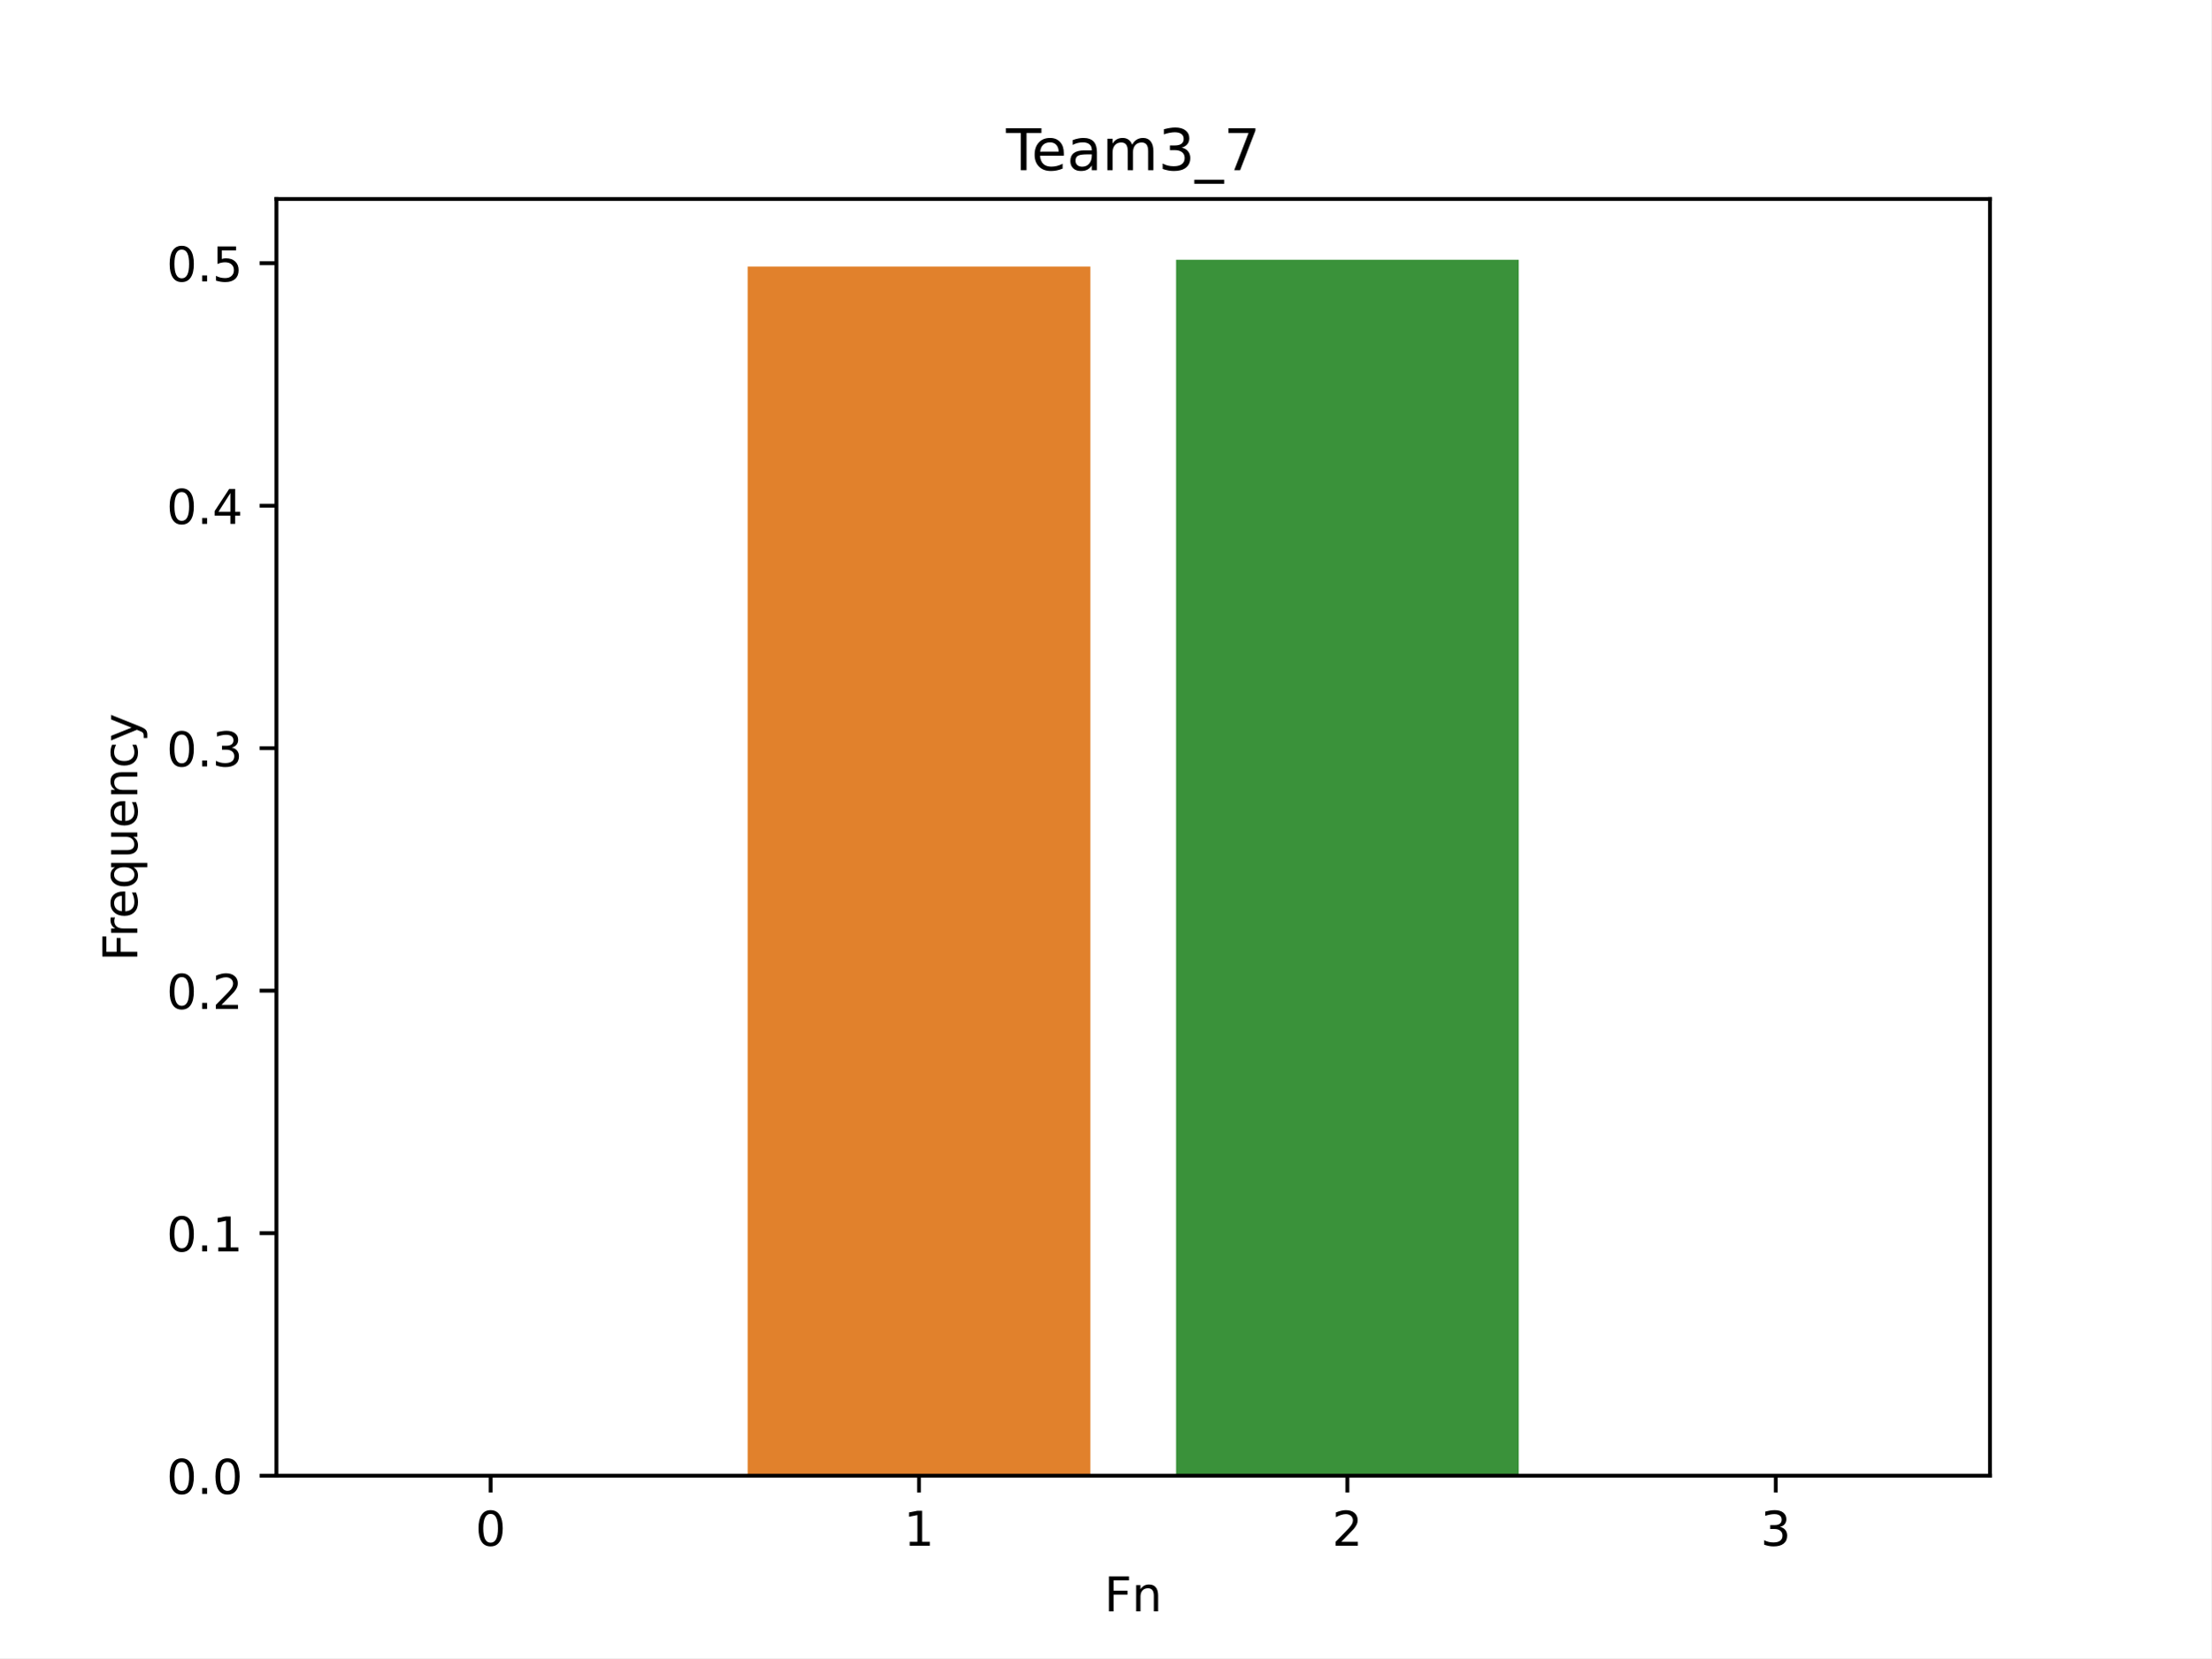
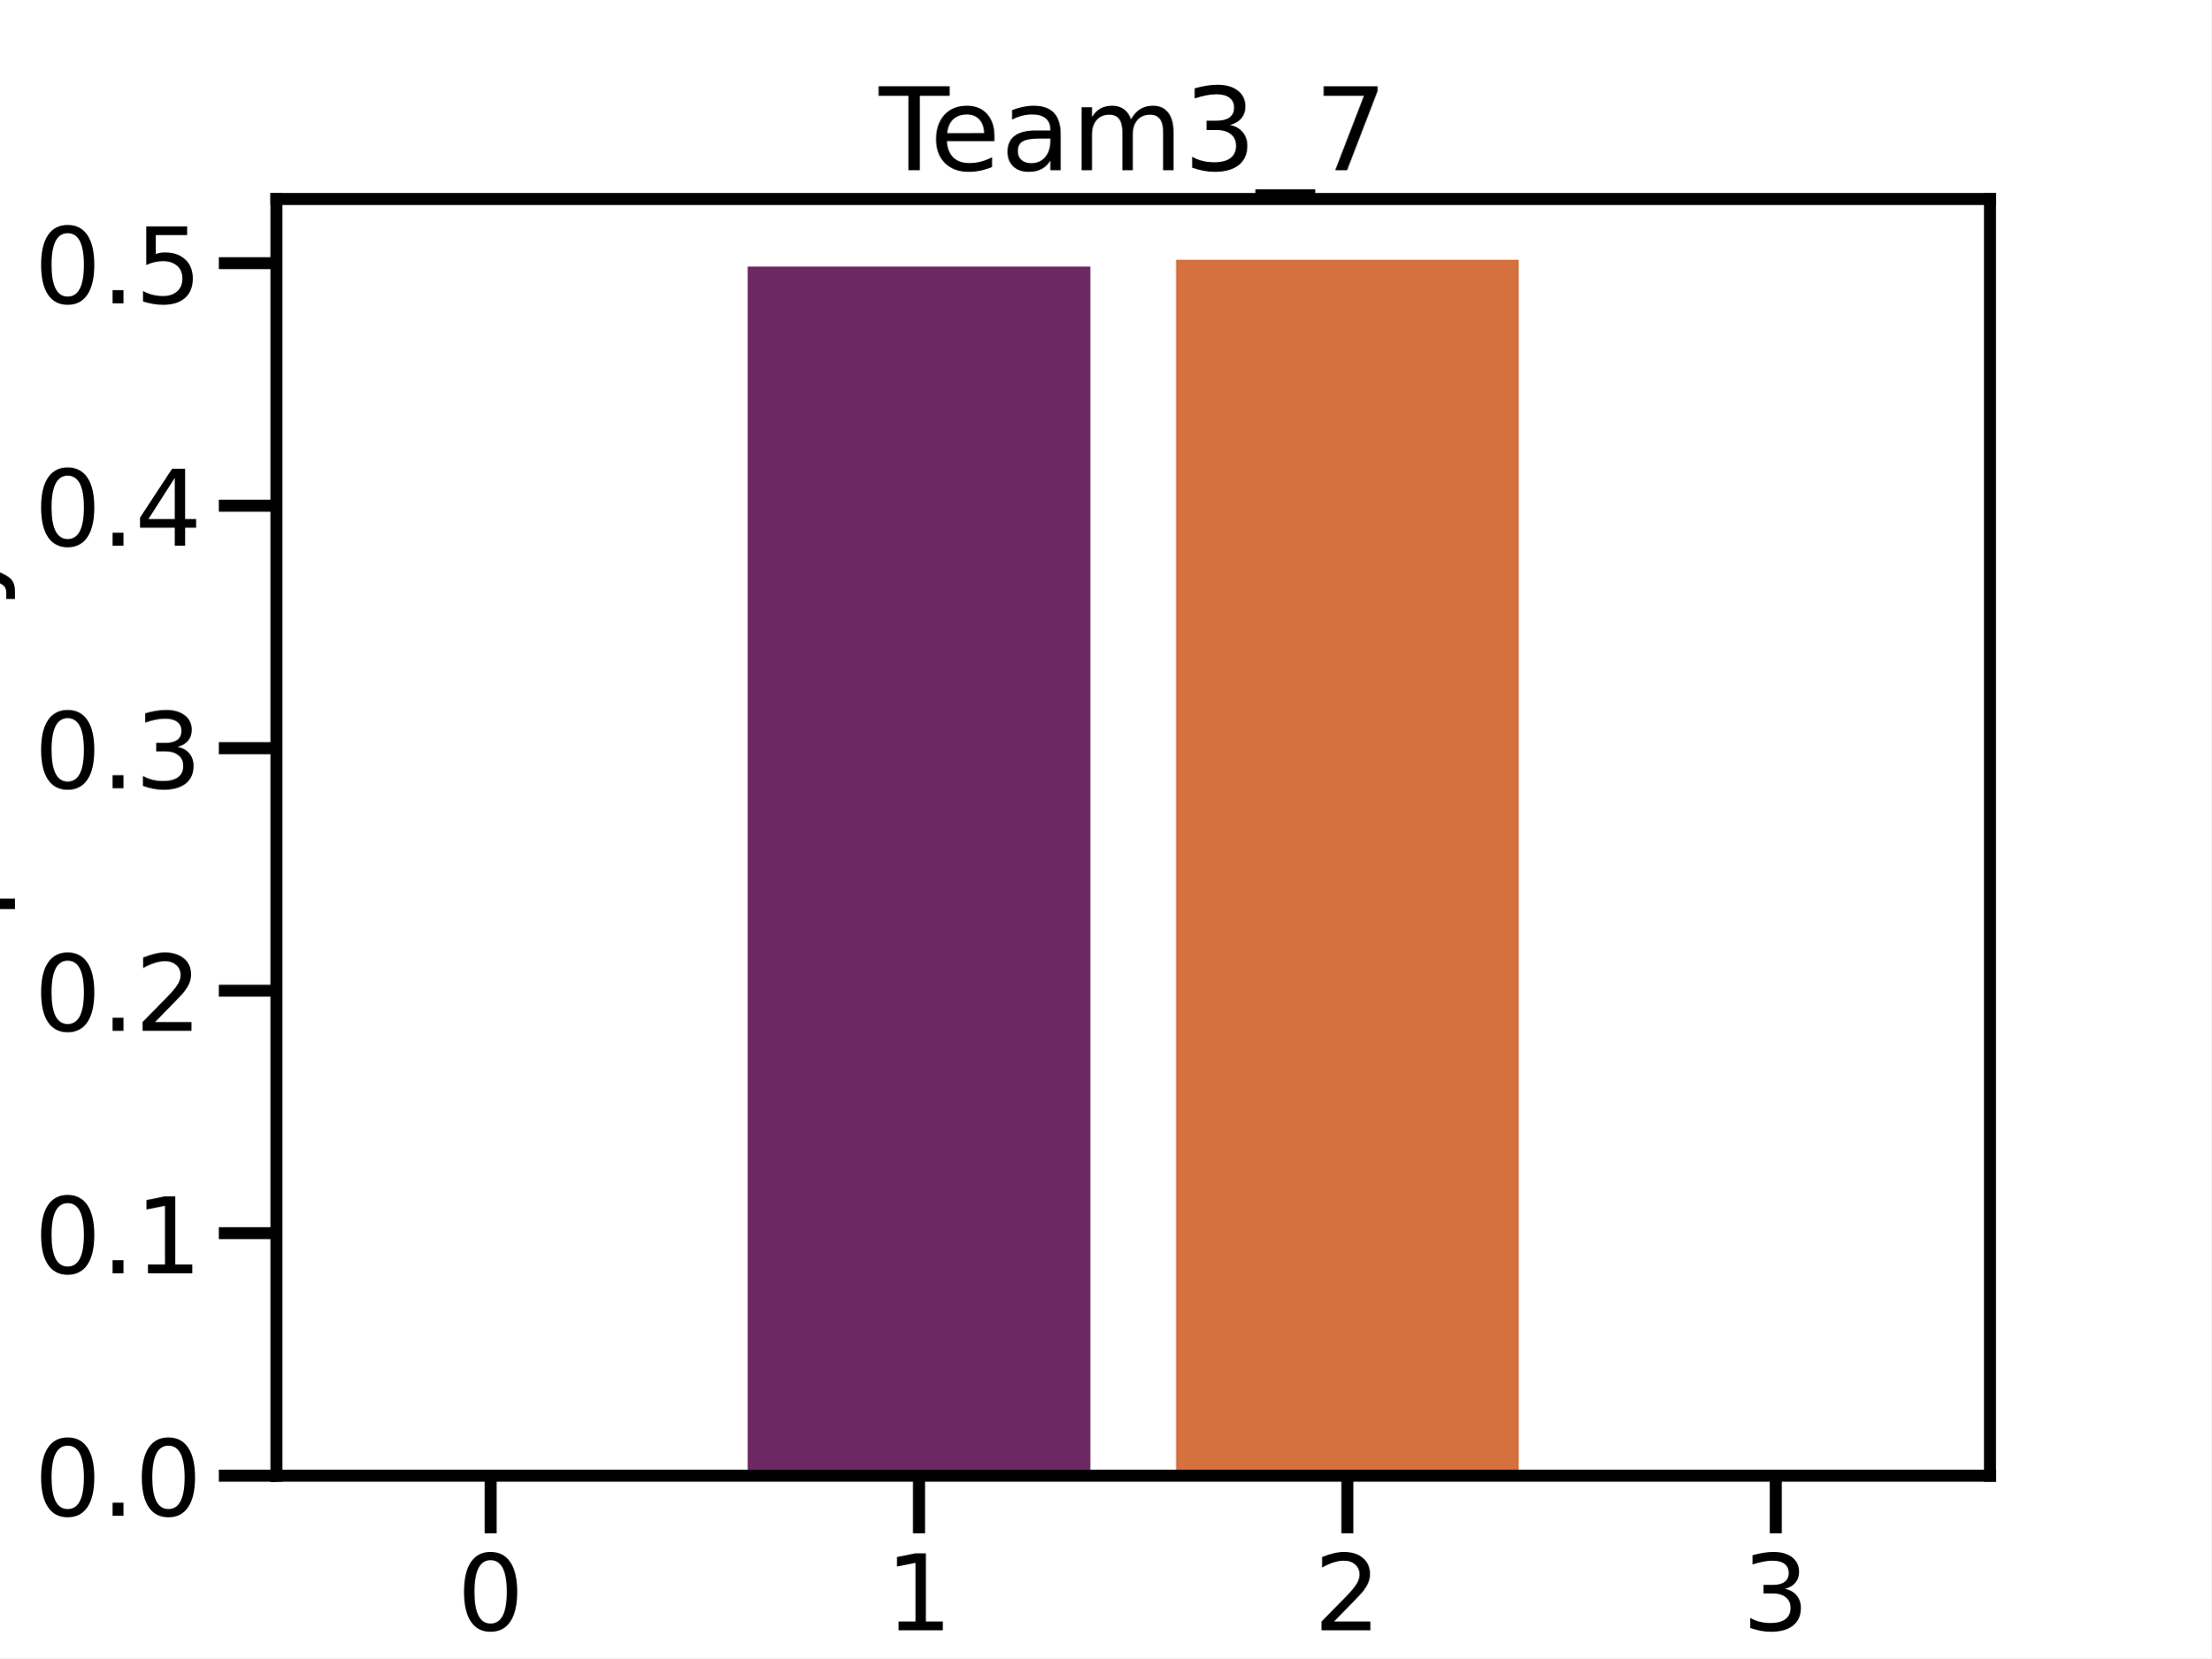
<svg xmlns="http://www.w3.org/2000/svg" xmlns:xlink="http://www.w3.org/1999/xlink" width="460.8pt" height="345.6pt" viewBox="0 0 460.8 345.6" version="1.1">
  <defs>
    <style type="text/css">*{stroke-linejoin: round; stroke-linecap: butt}</style>
  </defs>
  <g id="figure_1">
    <g id="patch_1">
      <path d="M 0 345.6  L 460.8 345.6  L 460.8 0  L 0 0  z " style="fill: #ffffff" />
    </g>
    <g id="axes_1">
      <g id="patch_2">
        <path d="M 57.6 307.584  L 414.72 307.584  L 414.72 41.472  L 57.6 41.472  z " style="fill: #ffffff" />
      </g>
      <g id="patch_3">
-         <path d="M 66.528 307.584  L 137.952 307.584  L 137.952 307.584  L 66.528 307.584  z " clip-path="url(#pd09a48f789)" style="fill: #3274a1" />
+         <path d="M 66.528 307.584  L 137.952 307.584  L 137.952 307.584  L 66.528 307.584  z " clip-path="url(#pd09a48f789)" style="fill: #010103" />
      </g>
      <g id="patch_4">
-         <path d="M 155.808 307.584  L 227.232 307.584  L 227.232 55.556  L 155.808 55.556  z " clip-path="url(#pd09a48f789)" style="fill: #e1812c" />
+         <path d="M 155.808 307.584  L 227.232 307.584  L 227.232 55.556  L 155.808 55.556  z " clip-path="url(#pd09a48f789)" style="fill: #6d2864" />
      </g>
      <g id="patch_5">
-         <path d="M 245.088 307.584  L 316.512 307.584  L 316.512 54.144  L 245.088 54.144  z " clip-path="url(#pd09a48f789)" style="fill: #3a923a" />
+         <path d="M 245.088 307.584  L 316.512 307.584  L 316.512 54.144  L 245.088 54.144  z " clip-path="url(#pd09a48f789)" style="fill: #d4713e" />
      </g>
      <g id="patch_6">
-         <path d="M 334.368 307.584  L 405.792 307.584  L 405.792 307.584  L 334.368 307.584  z " clip-path="url(#pd09a48f789)" style="fill: #c03d3e" />
+         <path d="M 334.368 307.584  L 405.792 307.584  L 405.792 307.584  L 334.368 307.584  z " clip-path="url(#pd09a48f789)" style="fill: #f1f3b0" />
      </g>
      <g id="matplotlib.axis_1">
        <g id="xtick_1">
          <g id="line2d_1">
            <defs>
-               <path id="m3385fdae1e" d="M 0 0  L 0 3.5  " style="stroke: #000000; stroke-width: 0.8" />
-             </defs>
-             <g>
-               <use xlink:href="#m3385fdae1e" x="102.24" y="307.584" style="stroke: #000000; stroke-width: 0.8" />
+               <path id="macadb62f24" d="M 0 0  L 0 12  " style="stroke: #000000; stroke-width: 2.5" />
+             </defs>
+             <g>
+               <use xlink:href="#macadb62f24" x="102.24" y="307.584" style="stroke: #000000; stroke-width: 2.5" />
            </g>
          </g>
          <g id="text_1">
-             <g transform="translate(99.05875 322.1824) scale(0.1 -0.1)">
+             <g transform="translate(95.24125 339.8006) scale(0.22 -0.22)">
              <defs>
                <path id="DejaVuSans-30" d="M 2034 4250  Q 1547 4250 1301 3770  Q 1056 3291 1056 2328  Q 1056 1369 1301 889  Q 1547 409 2034 409  Q 2525 409 2770 889  Q 3016 1369 3016 2328  Q 3016 3291 2770 3770  Q 2525 4250 2034 4250  z M 2034 4750  Q 2819 4750 3233 4129  Q 3647 3509 3647 2328  Q 3647 1150 3233 529  Q 2819 -91 2034 -91  Q 1250 -91 836 529  Q 422 1150 422 2328  Q 422 3509 836 4129  Q 1250 4750 2034 4750  z " transform="scale(0.015625)" />
              </defs>
              <use xlink:href="#DejaVuSans-30" />
            </g>
          </g>
        </g>
        <g id="xtick_2">
          <g id="line2d_2">
            <g>
-               <use xlink:href="#m3385fdae1e" x="191.52" y="307.584" style="stroke: #000000; stroke-width: 0.8" />
+               <use xlink:href="#macadb62f24" x="191.52" y="307.584" style="stroke: #000000; stroke-width: 2.5" />
            </g>
          </g>
          <g id="text_2">
-             <g transform="translate(188.3388 322.1824) scale(0.1 -0.1)">
+             <g transform="translate(184.5213 339.8006) scale(0.22 -0.22)">
              <defs>
                <path id="DejaVuSans-31" d="M 794 531  L 1825 531  L 1825 4091  L 703 3866  L 703 4441  L 1819 4666  L 2450 4666  L 2450 531  L 3481 531  L 3481 0  L 794 0  L 794 531  z " transform="scale(0.015625)" />
              </defs>
              <use xlink:href="#DejaVuSans-31" />
            </g>
          </g>
        </g>
        <g id="xtick_3">
          <g id="line2d_3">
            <g>
-               <use xlink:href="#m3385fdae1e" x="280.8" y="307.584" style="stroke: #000000; stroke-width: 0.8" />
+               <use xlink:href="#macadb62f24" x="280.8" y="307.584" style="stroke: #000000; stroke-width: 2.5" />
            </g>
          </g>
          <g id="text_3">
-             <g transform="translate(277.6187 322.1824) scale(0.1 -0.1)">
+             <g transform="translate(273.8012 339.8006) scale(0.22 -0.22)">
              <defs>
                <path id="DejaVuSans-32" d="M 1228 531  L 3431 531  L 3431 0  L 469 0  L 469 531  Q 828 903 1448 1529  Q 2069 2156 2228 2338  Q 2531 2678 2651 2914  Q 2772 3150 2772 3378  Q 2772 3750 2511 3984  Q 2250 4219 1831 4219  Q 1534 4219 1204 4116  Q 875 4013 500 3803  L 500 4441  Q 881 4594 1212 4672  Q 1544 4750 1819 4750  Q 2544 4750 2975 4387  Q 3406 4025 3406 3419  Q 3406 3131 3298 2873  Q 3191 2616 2906 2266  Q 2828 2175 2409 1742  Q 1991 1309 1228 531  z " transform="scale(0.015625)" />
              </defs>
              <use xlink:href="#DejaVuSans-32" />
            </g>
          </g>
        </g>
        <g id="xtick_4">
          <g id="line2d_4">
            <g>
-               <use xlink:href="#m3385fdae1e" x="370.08" y="307.584" style="stroke: #000000; stroke-width: 0.8" />
+               <use xlink:href="#macadb62f24" x="370.08" y="307.584" style="stroke: #000000; stroke-width: 2.5" />
            </g>
          </g>
          <g id="text_4">
-             <g transform="translate(366.8988 322.1824) scale(0.1 -0.1)">
+             <g transform="translate(363.0813 339.8006) scale(0.22 -0.22)">
              <defs>
                <path id="DejaVuSans-33" d="M 2597 2516  Q 3050 2419 3304 2112  Q 3559 1806 3559 1356  Q 3559 666 3084 287  Q 2609 -91 1734 -91  Q 1441 -91 1130 -33  Q 819 25 488 141  L 488 750  Q 750 597 1062 519  Q 1375 441 1716 441  Q 2309 441 2620 675  Q 2931 909 2931 1356  Q 2931 1769 2642 2001  Q 2353 2234 1838 2234  L 1294 2234  L 1294 2753  L 1863 2753  Q 2328 2753 2575 2939  Q 2822 3125 2822 3475  Q 2822 3834 2567 4026  Q 2313 4219 1838 4219  Q 1578 4219 1281 4162  Q 984 4106 628 3988  L 628 4550  Q 988 4650 1302 4700  Q 1616 4750 1894 4750  Q 2613 4750 3031 4423  Q 3450 4097 3450 3541  Q 3450 3153 3228 2886  Q 3006 2619 2597 2516  z " transform="scale(0.015625)" />
              </defs>
              <use xlink:href="#DejaVuSans-33" />
            </g>
          </g>
        </g>
        <g id="text_5">
-           <g transform="translate(230.1155 335.8606) scale(0.1 -0.1)">
+           <g transform="translate(221.6531 366.6121) scale(0.24 -0.24)">
            <defs>
              <path id="DejaVuSans-46" d="M 628 4666  L 3309 4666  L 3309 4134  L 1259 4134  L 1259 2759  L 3109 2759  L 3109 2228  L 1259 2228  L 1259 0  L 628 0  L 628 4666  z " transform="scale(0.015625)" />
              <path id="DejaVuSans-6e" d="M 3513 2113  L 3513 0  L 2938 0  L 2938 2094  Q 2938 2591 2744 2837  Q 2550 3084 2163 3084  Q 1697 3084 1428 2787  Q 1159 2491 1159 1978  L 1159 0  L 581 0  L 581 3500  L 1159 3500  L 1159 2956  Q 1366 3272 1645 3428  Q 1925 3584 2291 3584  Q 2894 3584 3203 3211  Q 3513 2838 3513 2113  z " transform="scale(0.015625)" />
            </defs>
            <use xlink:href="#DejaVuSans-46" />
            <use xlink:href="#DejaVuSans-6e" x="57.52" />
          </g>
        </g>
      </g>
      <g id="matplotlib.axis_2">
        <g id="ytick_1">
          <g id="line2d_5">
            <defs>
-               <path id="ma600d9e374" d="M 0 0  L -3.5 0  " style="stroke: #000000; stroke-width: 0.8" />
-             </defs>
-             <g>
-               <use xlink:href="#ma600d9e374" x="57.6" y="307.584" style="stroke: #000000; stroke-width: 0.8" />
+               <path id="mbd1f834859" d="M 0 0  L -12 0  " style="stroke: #000000; stroke-width: 2.5" />
+             </defs>
+             <g>
+               <use xlink:href="#mbd1f834859" x="57.6" y="307.584" style="stroke: #000000; stroke-width: 2.5" />
            </g>
          </g>
          <g id="text_6">
-             <g transform="translate(34.69687 311.3832) scale(0.1 -0.1)">
+             <g transform="translate(7.113125 315.9423) scale(0.22 -0.22)">
              <defs>
                <path id="DejaVuSans-2e" d="M 684 794  L 1344 794  L 1344 0  L 684 0  L 684 794  z " transform="scale(0.015625)" />
              </defs>
              <use xlink:href="#DejaVuSans-30" />
              <use xlink:href="#DejaVuSans-2e" x="63.623" />
              <use xlink:href="#DejaVuSans-30" x="95.41" />
            </g>
          </g>
        </g>
        <g id="ytick_2">
          <g id="line2d_6">
            <g>
-               <use xlink:href="#ma600d9e374" x="57.6" y="257.037" style="stroke: #000000; stroke-width: 0.8" />
+               <use xlink:href="#mbd1f834859" x="57.6" y="257.037" style="stroke: #000000; stroke-width: 2.5" />
            </g>
          </g>
          <g id="text_7">
-             <g transform="translate(34.69687 260.8364) scale(0.1 -0.1)">
+             <g transform="translate(7.113125 265.3955) scale(0.22 -0.22)">
              <use xlink:href="#DejaVuSans-30" />
              <use xlink:href="#DejaVuSans-2e" x="63.623" />
              <use xlink:href="#DejaVuSans-31" x="95.41" />
            </g>
          </g>
        </g>
        <g id="ytick_3">
          <g id="line2d_7">
            <g>
-               <use xlink:href="#ma600d9e374" x="57.6" y="206.49" style="stroke: #000000; stroke-width: 0.8" />
+               <use xlink:href="#mbd1f834859" x="57.6" y="206.49" style="stroke: #000000; stroke-width: 2.5" />
            </g>
          </g>
          <g id="text_8">
-             <g transform="translate(34.69687 210.2896) scale(0.1 -0.1)">
+             <g transform="translate(7.113125 214.8487) scale(0.22 -0.22)">
              <use xlink:href="#DejaVuSans-30" />
              <use xlink:href="#DejaVuSans-2e" x="63.623" />
              <use xlink:href="#DejaVuSans-32" x="95.41" />
            </g>
          </g>
        </g>
        <g id="ytick_4">
          <g id="line2d_8">
            <g>
-               <use xlink:href="#ma600d9e374" x="57.6" y="155.944" style="stroke: #000000; stroke-width: 0.8" />
+               <use xlink:href="#mbd1f834859" x="57.6" y="155.944" style="stroke: #000000; stroke-width: 2.5" />
            </g>
          </g>
          <g id="text_9">
-             <g transform="translate(34.69687 159.7428) scale(0.1 -0.1)">
+             <g transform="translate(7.113125 164.3019) scale(0.22 -0.22)">
              <use xlink:href="#DejaVuSans-30" />
              <use xlink:href="#DejaVuSans-2e" x="63.623" />
              <use xlink:href="#DejaVuSans-33" x="95.41" />
            </g>
          </g>
        </g>
        <g id="ytick_5">
          <g id="line2d_9">
            <g>
-               <use xlink:href="#ma600d9e374" x="57.6" y="105.397" style="stroke: #000000; stroke-width: 0.8" />
+               <use xlink:href="#mbd1f834859" x="57.6" y="105.397" style="stroke: #000000; stroke-width: 2.5" />
            </g>
          </g>
          <g id="text_10">
-             <g transform="translate(34.69687 109.196) scale(0.1 -0.1)">
+             <g transform="translate(7.113125 113.7551) scale(0.22 -0.22)">
              <defs>
                <path id="DejaVuSans-34" d="M 2419 4116  L 825 1625  L 2419 1625  L 2419 4116  z M 2253 4666  L 3047 4666  L 3047 1625  L 3713 1625  L 3713 1100  L 3047 1100  L 3047 0  L 2419 0  L 2419 1100  L 313 1100  L 313 1709  L 2253 4666  z " transform="scale(0.015625)" />
              </defs>
              <use xlink:href="#DejaVuSans-30" />
              <use xlink:href="#DejaVuSans-2e" x="63.623" />
              <use xlink:href="#DejaVuSans-34" x="95.41" />
            </g>
          </g>
        </g>
        <g id="ytick_6">
          <g id="line2d_10">
            <g>
-               <use xlink:href="#ma600d9e374" x="57.6" y="54.85" style="stroke: #000000; stroke-width: 0.8" />
+               <use xlink:href="#mbd1f834859" x="57.6" y="54.85" style="stroke: #000000; stroke-width: 2.5" />
            </g>
          </g>
          <g id="text_11">
-             <g transform="translate(34.69687 58.64919) scale(0.1 -0.1)">
+             <g transform="translate(7.113125 63.20825) scale(0.22 -0.22)">
              <defs>
                <path id="DejaVuSans-35" d="M 691 4666  L 3169 4666  L 3169 4134  L 1269 4134  L 1269 2991  Q 1406 3038 1543 3061  Q 1681 3084 1819 3084  Q 2600 3084 3056 2656  Q 3513 2228 3513 1497  Q 3513 744 3044 326  Q 2575 -91 1722 -91  Q 1428 -91 1123 -41  Q 819 9 494 109  L 494 744  Q 775 591 1075 516  Q 1375 441 1709 441  Q 2250 441 2565 725  Q 2881 1009 2881 1497  Q 2881 1984 2565 2268  Q 2250 2553 1709 2553  Q 1456 2553 1204 2497  Q 953 2441 691 2322  L 691 4666  z " transform="scale(0.015625)" />
              </defs>
              <use xlink:href="#DejaVuSans-30" />
              <use xlink:href="#DejaVuSans-2e" x="63.623" />
              <use xlink:href="#DejaVuSans-35" x="95.41" />
            </g>
          </g>
        </g>
        <g id="text_12">
-           <g transform="translate(28.61719 200.3577) rotate(-90) scale(0.1 -0.1)">
+           <g transform="translate(-1.878125 236.5192) rotate(-90) scale(0.24 -0.24)">
            <defs>
              <path id="DejaVuSans-72" d="M 2631 2963  Q 2534 3019 2420 3045  Q 2306 3072 2169 3072  Q 1681 3072 1420 2755  Q 1159 2438 1159 1844  L 1159 0  L 581 0  L 581 3500  L 1159 3500  L 1159 2956  Q 1341 3275 1631 3429  Q 1922 3584 2338 3584  Q 2397 3584 2469 3576  Q 2541 3569 2628 3553  L 2631 2963  z " transform="scale(0.015625)" />
              <path id="DejaVuSans-65" d="M 3597 1894  L 3597 1613  L 953 1613  Q 991 1019 1311 708  Q 1631 397 2203 397  Q 2534 397 2845 478  Q 3156 559 3463 722  L 3463 178  Q 3153 47 2828 -22  Q 2503 -91 2169 -91  Q 1331 -91 842 396  Q 353 884 353 1716  Q 353 2575 817 3079  Q 1281 3584 2069 3584  Q 2775 3584 3186 3129  Q 3597 2675 3597 1894  z M 3022 2063  Q 3016 2534 2758 2815  Q 2500 3097 2075 3097  Q 1594 3097 1305 2825  Q 1016 2553 972 2059  L 3022 2063  z " transform="scale(0.015625)" />
              <path id="DejaVuSans-71" d="M 947 1747  Q 947 1113 1208 752  Q 1469 391 1925 391  Q 2381 391 2643 752  Q 2906 1113 2906 1747  Q 2906 2381 2643 2742  Q 2381 3103 1925 3103  Q 1469 3103 1208 2742  Q 947 2381 947 1747  z M 2906 525  Q 2725 213 2448 61  Q 2172 -91 1784 -91  Q 1150 -91 751 415  Q 353 922 353 1747  Q 353 2572 751 3078  Q 1150 3584 1784 3584  Q 2172 3584 2448 3432  Q 2725 3281 2906 2969  L 2906 3500  L 3481 3500  L 3481 -1331  L 2906 -1331  L 2906 525  z " transform="scale(0.015625)" />
              <path id="DejaVuSans-75" d="M 544 1381  L 544 3500  L 1119 3500  L 1119 1403  Q 1119 906 1312 657  Q 1506 409 1894 409  Q 2359 409 2629 706  Q 2900 1003 2900 1516  L 2900 3500  L 3475 3500  L 3475 0  L 2900 0  L 2900 538  Q 2691 219 2414 64  Q 2138 -91 1772 -91  Q 1169 -91 856 284  Q 544 659 544 1381  z M 1991 3584  L 1991 3584  z " transform="scale(0.015625)" />
              <path id="DejaVuSans-63" d="M 3122 3366  L 3122 2828  Q 2878 2963 2633 3030  Q 2388 3097 2138 3097  Q 1578 3097 1268 2742  Q 959 2388 959 1747  Q 959 1106 1268 751  Q 1578 397 2138 397  Q 2388 397 2633 464  Q 2878 531 3122 666  L 3122 134  Q 2881 22 2623 -34  Q 2366 -91 2075 -91  Q 1284 -91 818 406  Q 353 903 353 1747  Q 353 2603 823 3093  Q 1294 3584 2113 3584  Q 2378 3584 2631 3529  Q 2884 3475 3122 3366  z " transform="scale(0.015625)" />
              <path id="DejaVuSans-79" d="M 2059 -325  Q 1816 -950 1584 -1140  Q 1353 -1331 966 -1331  L 506 -1331  L 506 -850  L 844 -850  Q 1081 -850 1212 -737  Q 1344 -625 1503 -206  L 1606 56  L 191 3500  L 800 3500  L 1894 763  L 2988 3500  L 3597 3500  L 2059 -325  z " transform="scale(0.015625)" />
            </defs>
            <use xlink:href="#DejaVuSans-46" />
            <use xlink:href="#DejaVuSans-72" x="50.27" />
            <use xlink:href="#DejaVuSans-65" x="89.133" />
            <use xlink:href="#DejaVuSans-71" x="150.656" />
            <use xlink:href="#DejaVuSans-75" x="214.133" />
            <use xlink:href="#DejaVuSans-65" x="277.512" />
            <use xlink:href="#DejaVuSans-6e" x="339.035" />
            <use xlink:href="#DejaVuSans-63" x="402.414" />
            <use xlink:href="#DejaVuSans-79" x="457.395" />
          </g>
        </g>
      </g>
      <g id="line2d_11">
-         <path clip-path="url(#pd09a48f789)" style="fill: none; stroke: #424242; stroke-width: 2.7; stroke-linecap: square" />
+         <path clip-path="url(#pd09a48f789)" style="fill: none; stroke: #424242; stroke-width: 4.5; stroke-linecap: square" />
      </g>
      <g id="line2d_12">
-         <path clip-path="url(#pd09a48f789)" style="fill: none; stroke: #424242; stroke-width: 2.7; stroke-linecap: square" />
+         <path clip-path="url(#pd09a48f789)" style="fill: none; stroke: #424242; stroke-width: 4.5; stroke-linecap: square" />
      </g>
      <g id="line2d_13">
-         <path clip-path="url(#pd09a48f789)" style="fill: none; stroke: #424242; stroke-width: 2.7; stroke-linecap: square" />
+         <path clip-path="url(#pd09a48f789)" style="fill: none; stroke: #424242; stroke-width: 4.5; stroke-linecap: square" />
      </g>
      <g id="line2d_14">
-         <path clip-path="url(#pd09a48f789)" style="fill: none; stroke: #424242; stroke-width: 2.7; stroke-linecap: square" />
+         <path clip-path="url(#pd09a48f789)" style="fill: none; stroke: #424242; stroke-width: 4.5; stroke-linecap: square" />
      </g>
      <g id="patch_7">
-         <path d="M 57.6 307.584  L 57.6 41.472  " style="fill: none; stroke: #000000; stroke-width: 0.8; stroke-linejoin: miter; stroke-linecap: square" />
+         <path d="M 57.6 307.584  L 57.6 41.472  " style="fill: none; stroke: #000000; stroke-width: 2.5; stroke-linejoin: miter; stroke-linecap: square" />
      </g>
      <g id="patch_8">
-         <path d="M 414.72 307.584  L 414.72 41.472  " style="fill: none; stroke: #000000; stroke-width: 0.8; stroke-linejoin: miter; stroke-linecap: square" />
+         <path d="M 414.72 307.584  L 414.72 41.472  " style="fill: none; stroke: #000000; stroke-width: 2.5; stroke-linejoin: miter; stroke-linecap: square" />
      </g>
      <g id="patch_9">
-         <path d="M 57.6 307.584  L 414.72 307.584  " style="fill: none; stroke: #000000; stroke-width: 0.8; stroke-linejoin: miter; stroke-linecap: square" />
+         <path d="M 57.6 307.584  L 414.72 307.584  " style="fill: none; stroke: #000000; stroke-width: 2.5; stroke-linejoin: miter; stroke-linecap: square" />
      </g>
      <g id="patch_10">
-         <path d="M 57.6 41.472  L 414.72 41.472  " style="fill: none; stroke: #000000; stroke-width: 0.8; stroke-linejoin: miter; stroke-linecap: square" />
+         <path d="M 57.6 41.472  L 414.72 41.472  " style="fill: none; stroke: #000000; stroke-width: 2.5; stroke-linejoin: miter; stroke-linecap: square" />
      </g>
      <g id="text_13">
-         <g transform="translate(209.6672 35.472) scale(0.12 -0.12)">
+         <g transform="translate(183.1744 35.472) scale(0.24 -0.24)">
          <defs>
            <path id="DejaVuSans-54" d="M -19 4666  L 3928 4666  L 3928 4134  L 2272 4134  L 2272 0  L 1638 0  L 1638 4134  L -19 4134  L -19 4666  z " transform="scale(0.015625)" />
            <path id="DejaVuSans-61" d="M 2194 1759  Q 1497 1759 1228 1600  Q 959 1441 959 1056  Q 959 750 1161 570  Q 1363 391 1709 391  Q 2188 391 2477 730  Q 2766 1069 2766 1631  L 2766 1759  L 2194 1759  z M 3341 1997  L 3341 0  L 2766 0  L 2766 531  Q 2569 213 2275 61  Q 1981 -91 1556 -91  Q 1019 -91 701 211  Q 384 513 384 1019  Q 384 1609 779 1909  Q 1175 2209 1959 2209  L 2766 2209  L 2766 2266  Q 2766 2663 2505 2880  Q 2244 3097 1772 3097  Q 1472 3097 1187 3025  Q 903 2953 641 2809  L 641 3341  Q 956 3463 1253 3523  Q 1550 3584 1831 3584  Q 2591 3584 2966 3190  Q 3341 2797 3341 1997  z " transform="scale(0.015625)" />
            <path id="DejaVuSans-6d" d="M 3328 2828  Q 3544 3216 3844 3400  Q 4144 3584 4550 3584  Q 5097 3584 5394 3201  Q 5691 2819 5691 2113  L 5691 0  L 5113 0  L 5113 2094  Q 5113 2597 4934 2840  Q 4756 3084 4391 3084  Q 3944 3084 3684 2787  Q 3425 2491 3425 1978  L 3425 0  L 2847 0  L 2847 2094  Q 2847 2600 2669 2842  Q 2491 3084 2119 3084  Q 1678 3084 1418 2786  Q 1159 2488 1159 1978  L 1159 0  L 581 0  L 581 3500  L 1159 3500  L 1159 2956  Q 1356 3278 1631 3431  Q 1906 3584 2284 3584  Q 2666 3584 2933 3390  Q 3200 3197 3328 2828  z " transform="scale(0.015625)" />
            <path id="DejaVuSans-5f" d="M 3263 -1063  L 3263 -1509  L -63 -1509  L -63 -1063  L 3263 -1063  z " transform="scale(0.015625)" />
            <path id="DejaVuSans-37" d="M 525 4666  L 3525 4666  L 3525 4397  L 1831 0  L 1172 0  L 2766 4134  L 525 4134  L 525 4666  z " transform="scale(0.015625)" />
          </defs>
          <use xlink:href="#DejaVuSans-54" />
          <use xlink:href="#DejaVuSans-65" x="44.084" />
          <use xlink:href="#DejaVuSans-61" x="105.607" />
          <use xlink:href="#DejaVuSans-6d" x="166.887" />
          <use xlink:href="#DejaVuSans-33" x="264.299" />
          <use xlink:href="#DejaVuSans-5f" x="327.922" />
          <use xlink:href="#DejaVuSans-37" x="377.922" />
        </g>
      </g>
    </g>
  </g>
  <defs>
    <clipPath id="pd09a48f789">
      <rect x="57.6" y="41.472" width="357.12" height="266.112" />
    </clipPath>
  </defs>
</svg>
